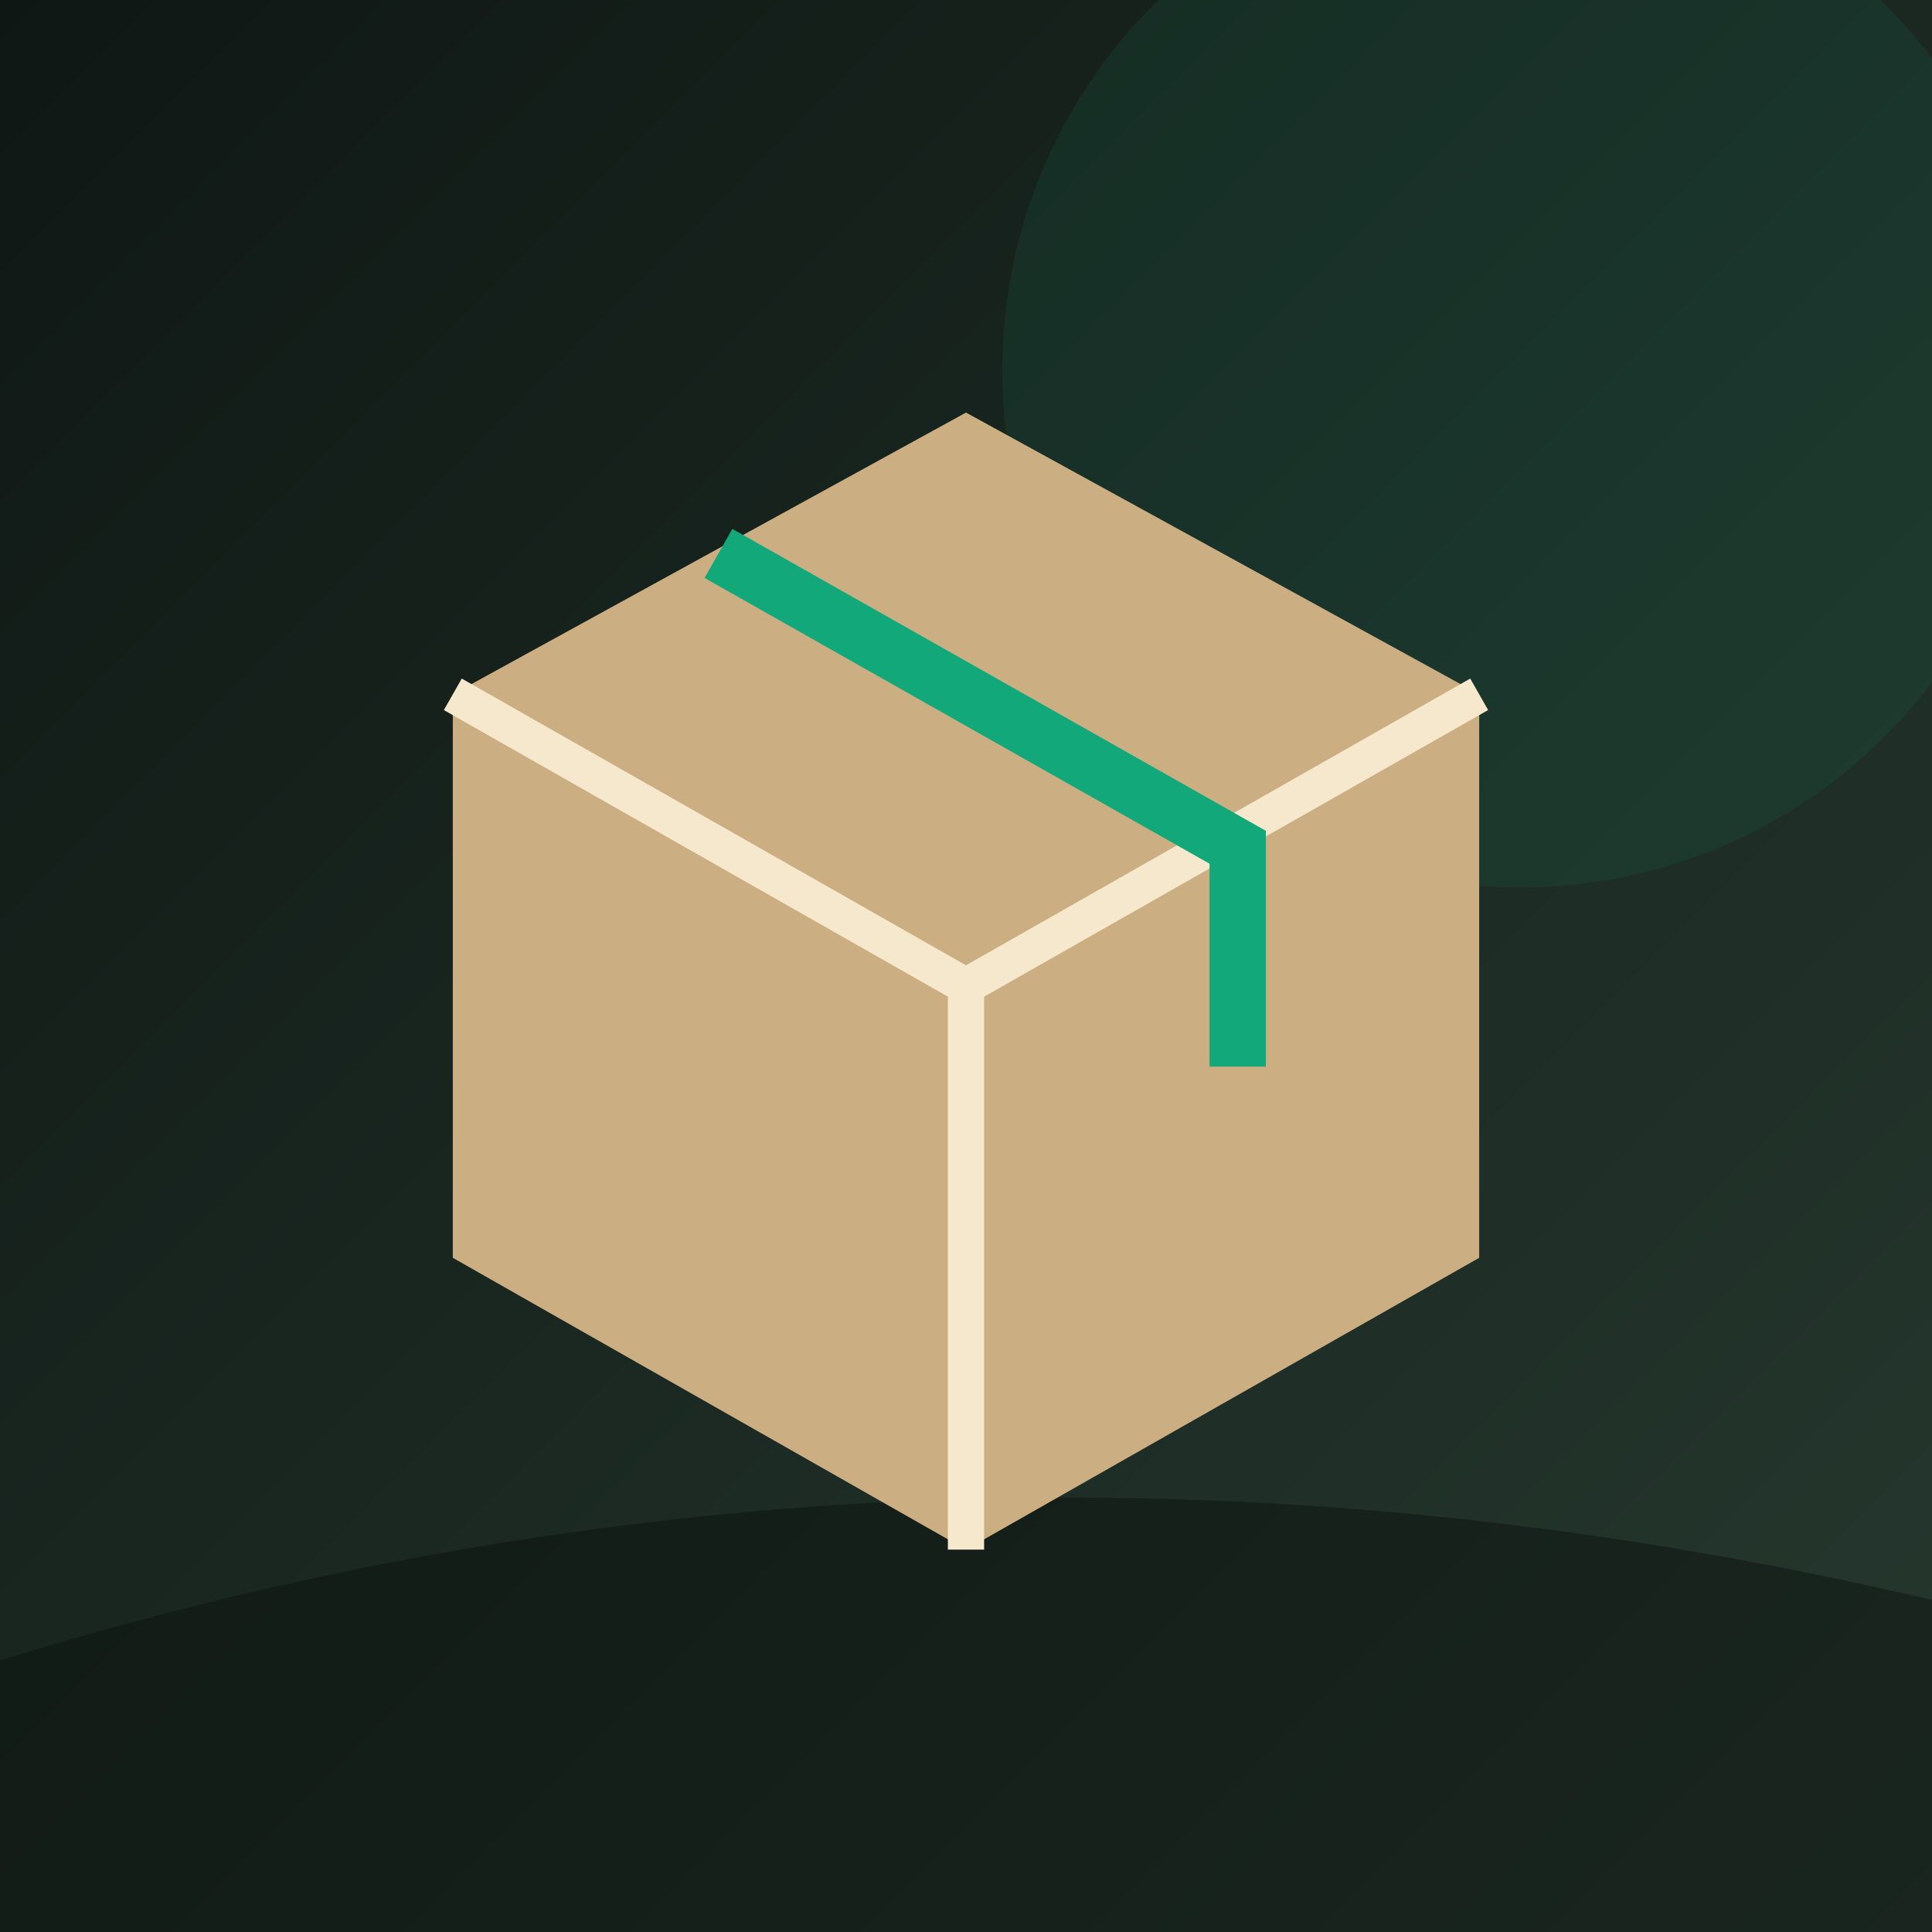
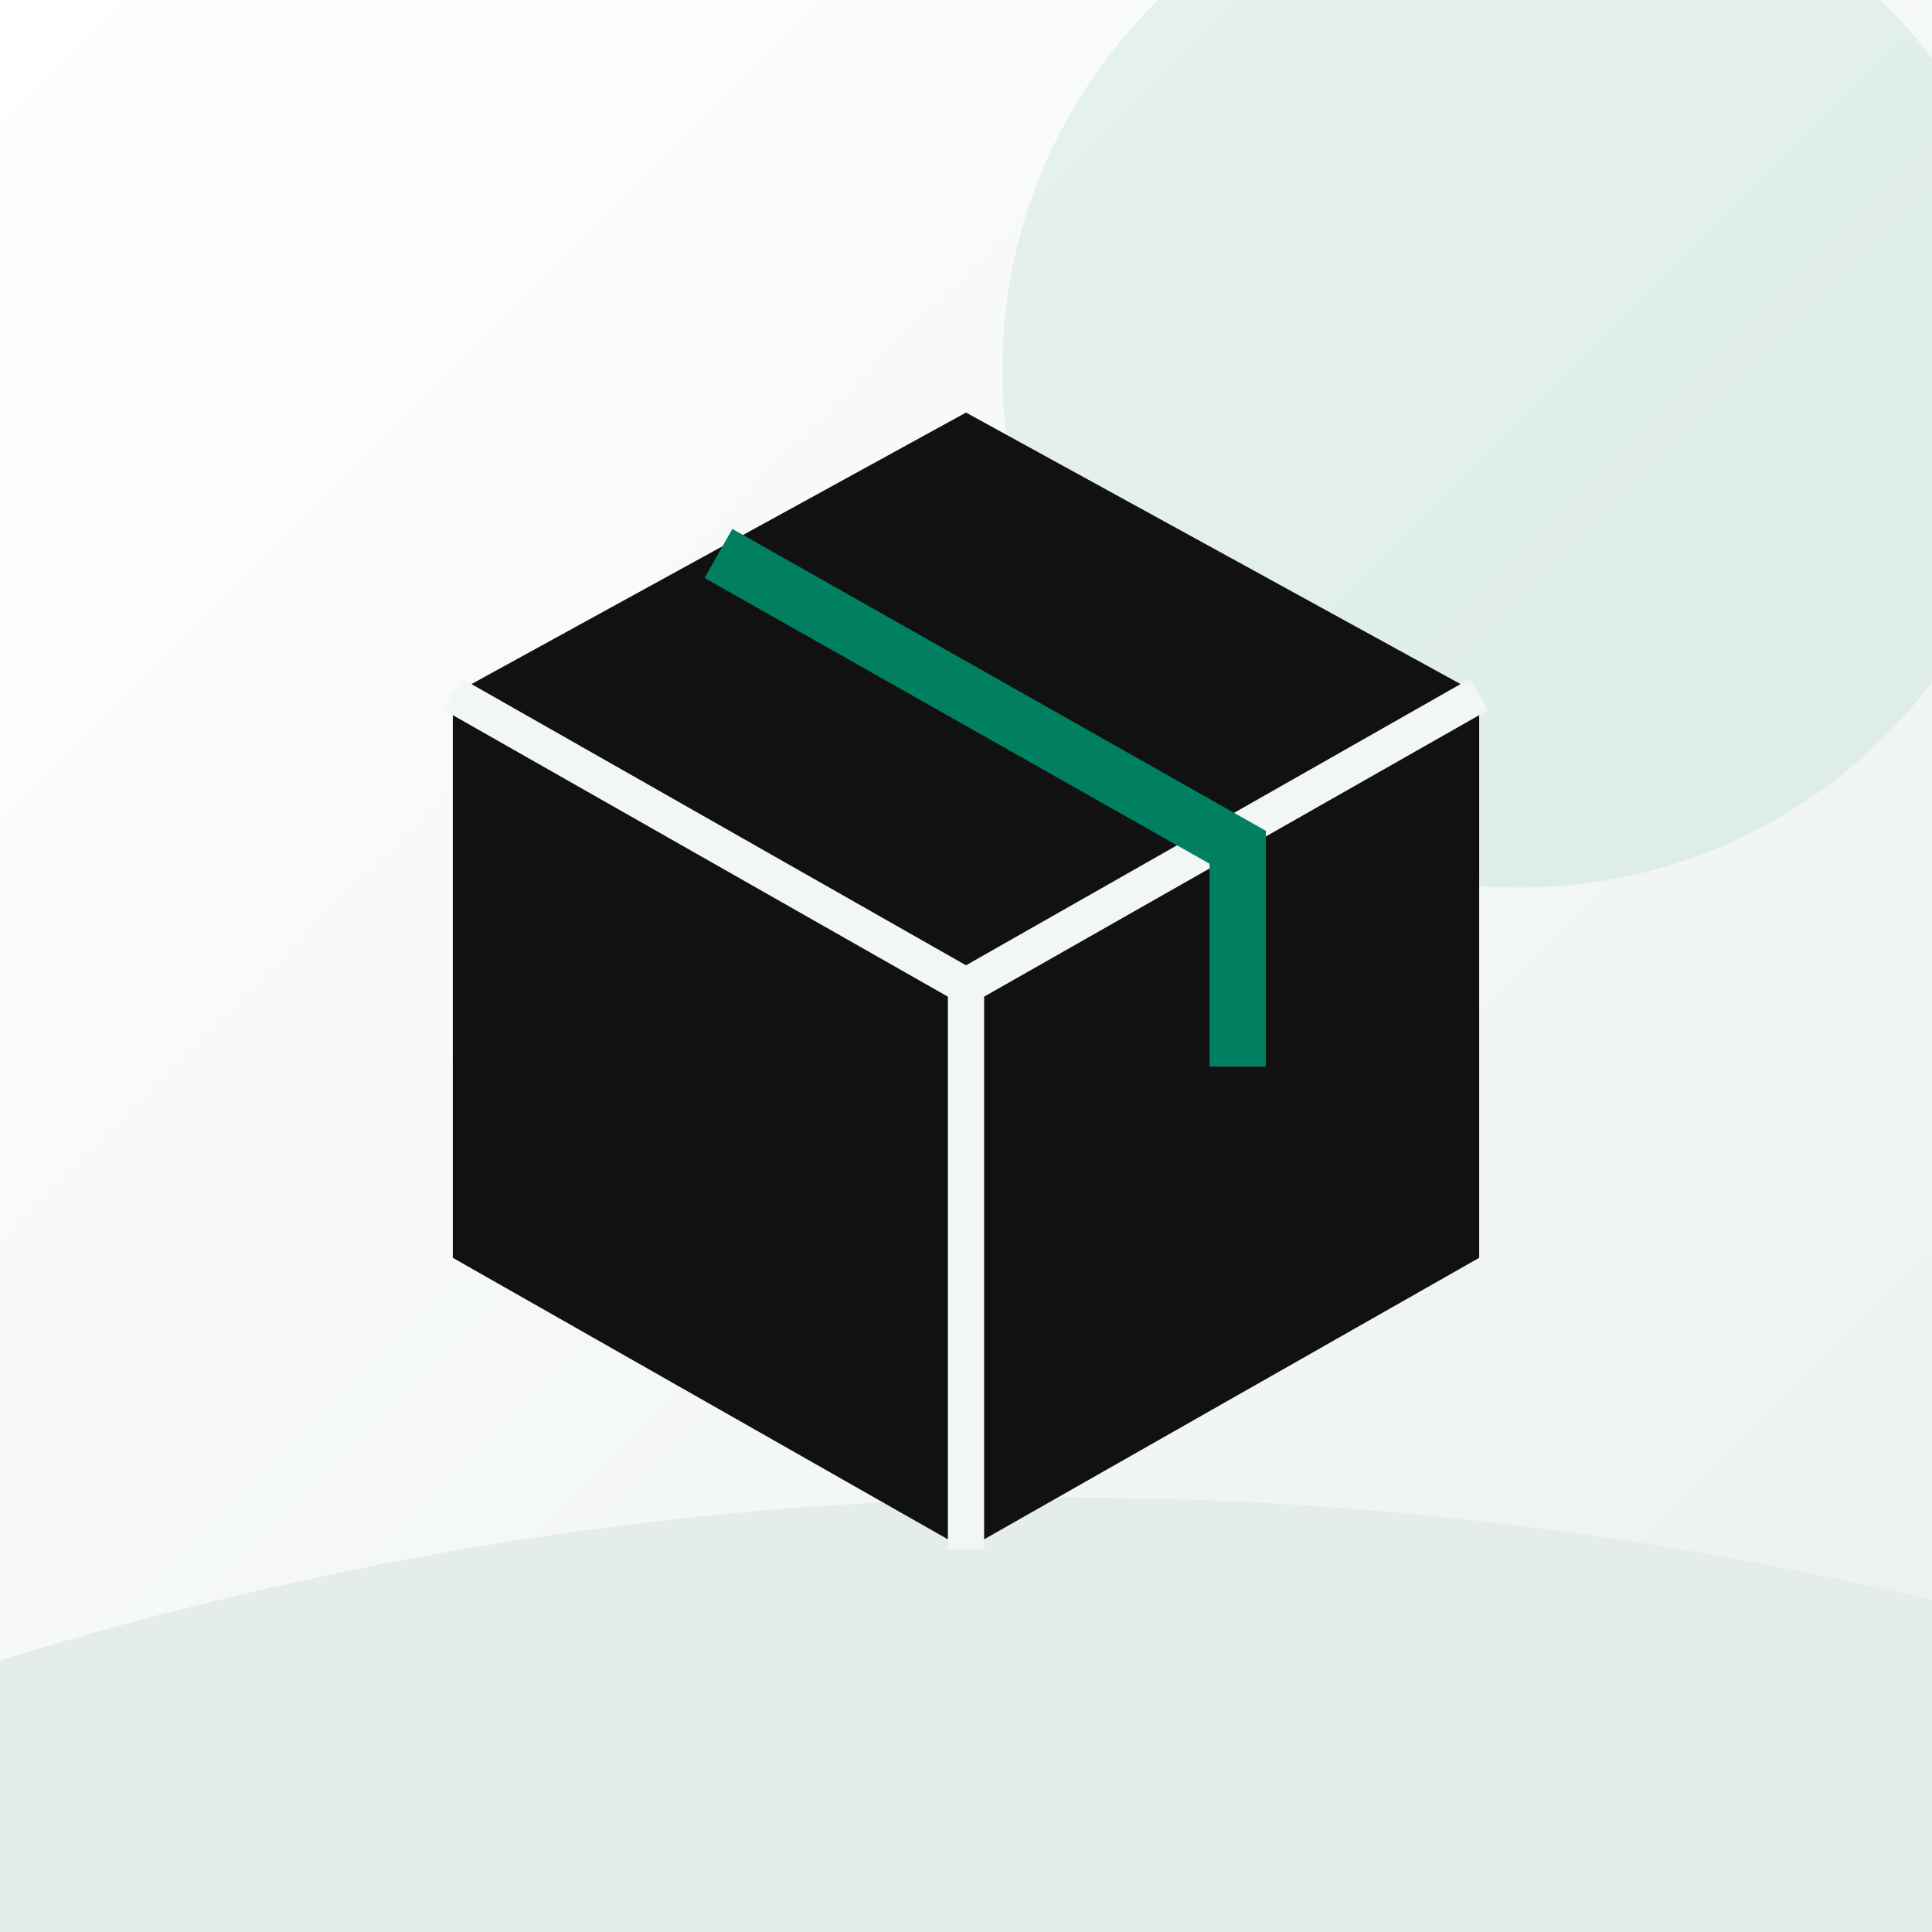
<svg xmlns="http://www.w3.org/2000/svg" viewBox="0 0 960 960" width="960" height="960" role="img" aria-label="Packaging supplies category illustration">
  <defs>
    <linearGradient id="background" x2="1" y2="1">
-       <stop stop-color="#0F1714" />
-       <stop offset="1" stop-color="#26392F" />
+       <stop stop-color="#FFFFFF" />
+       <stop offset="1" stop-color="#EAF1EE" />
    </linearGradient>
  </defs>
  <rect width="960" height="960" fill="url(#background)" />
-   <circle cx="755" cy="184" r="257" fill="#12A87A" opacity=".10" />
-   <path d="M0 825Q470 680 960 795V960H0Z" fill="#0B120E" opacity=".5" />
+   <circle cx="755" cy="184" r="257" fill="#008060" opacity=".08" />
+   <path d="M0 825Q470 680 960 795V960H0Z" fill="#E4EDE9" />
  <g>
-     <path d="M480 205L735 345V625L480 770L225 625V345Z" fill="#CBAE82" />
-     <path d="M225 345L480 490L735 345M480 490V770" fill="none" stroke="#F6E8CC" stroke-width="18" />
-     <path d="M357 275L615 421V530" fill="none" stroke="#12A87A" stroke-width="28" />
+     <path d="M480 205L735 345V625L480 770L225 625V345Z" fill="#111111" />
+     <path d="M225 345L480 490L735 345M480 490V770" fill="none" stroke="#F2F6F4" stroke-width="18" />
+     <path d="M357 275L615 421V530" fill="none" stroke="#008060" stroke-width="28" />
  </g>
</svg>
